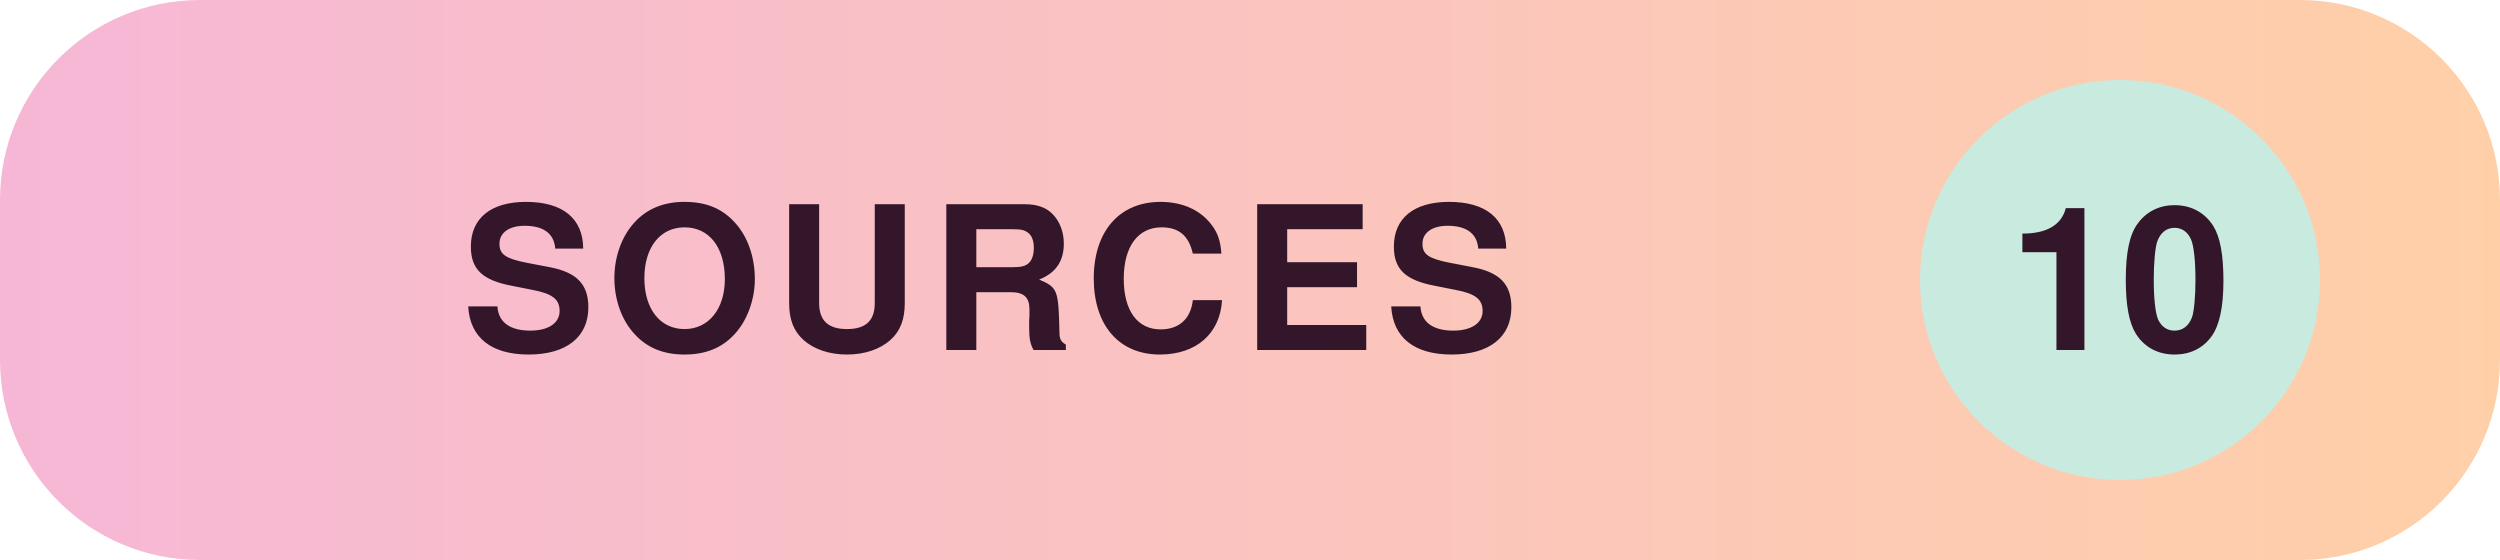
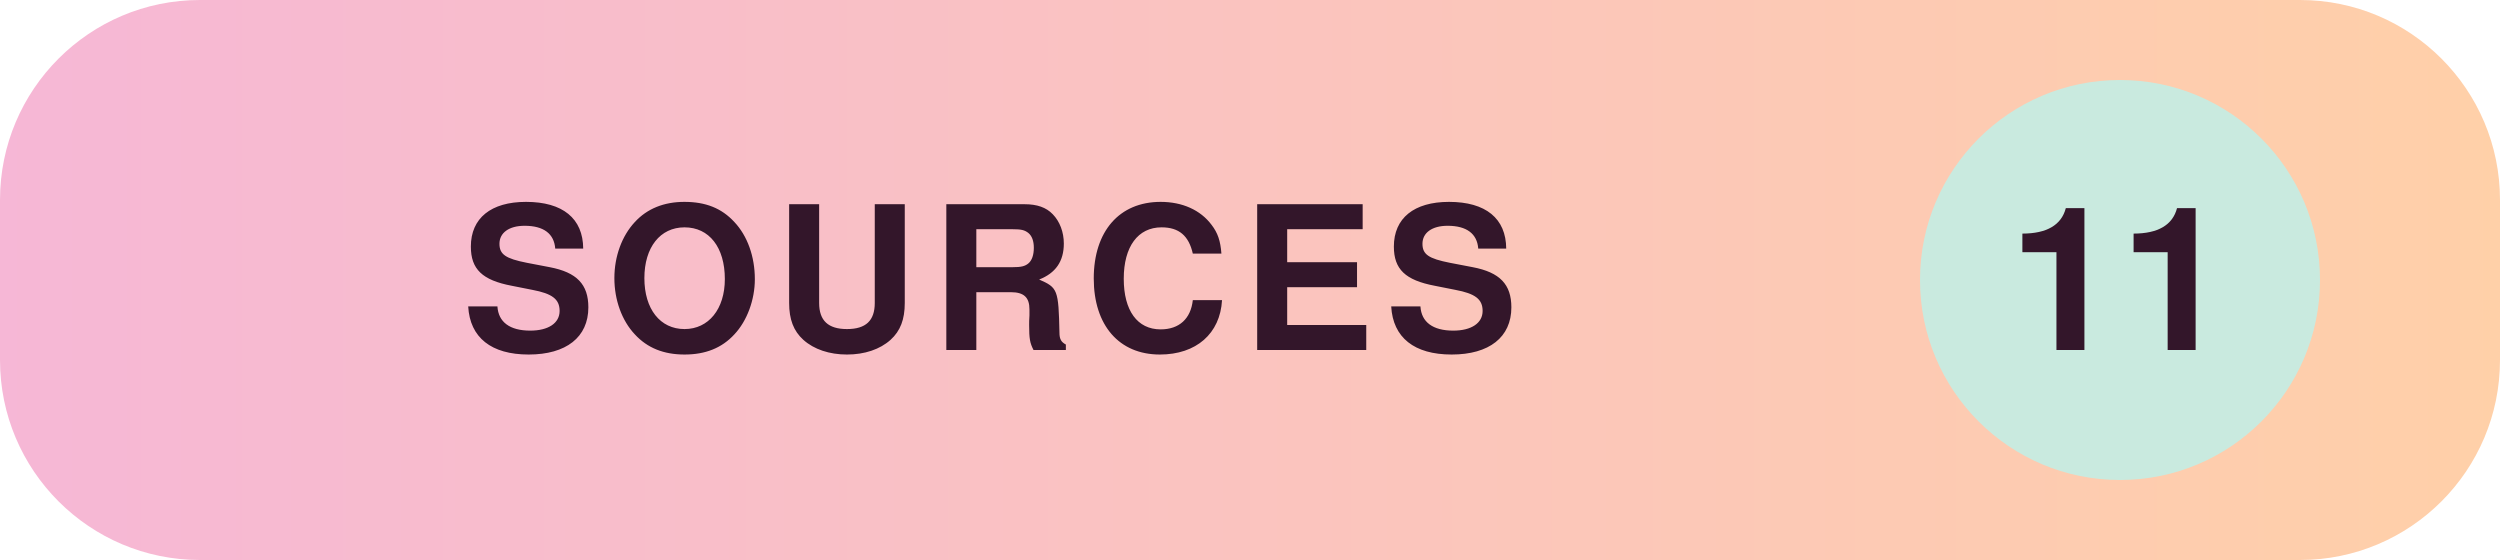
- <svg xmlns="http://www.w3.org/2000/svg" width="250" height="56" viewBox="0 0 250 56" role="img" aria-label="10 Mana sources">
+ <svg xmlns="http://www.w3.org/2000/svg" width="250" height="56" viewBox="0 0 250 56" role="img" aria-label="11 Mana sources">
  <defs>
    <linearGradient id="catalog-count" x1="0" y1="0" x2="1" y2="0">
      <stop offset="0" stop-color="#f6b7d6" />
      <stop offset="1" stop-color="#ffd0a8" />
    </linearGradient>
  </defs>
  <rect width="250" height="56" rx="20" fill="url(#catalog-count)" />
  <text x="99" y="35" text-anchor="middle" font-family="'Quicksand', 'Nunito', -apple-system, 'Segoe UI', Helvetica, Arial, sans-serif" font-size="20" font-weight="800" letter-spacing="1.2" fill="#33162a">SOURCES</text>
  <circle cx="212" cy="28" r="20" fill="#c9eadf" />
-   <text x="212" y="35" text-anchor="middle" font-family="'Quicksand', 'Nunito', -apple-system, 'Segoe UI', Helvetica, Arial, sans-serif" font-size="20" font-weight="850" fill="#33162a">10</text>
+   <text x="212" y="35" text-anchor="middle" font-family="'Quicksand', 'Nunito', -apple-system, 'Segoe UI', Helvetica, Arial, sans-serif" font-size="20" font-weight="850" fill="#33162a">11</text>
</svg>
